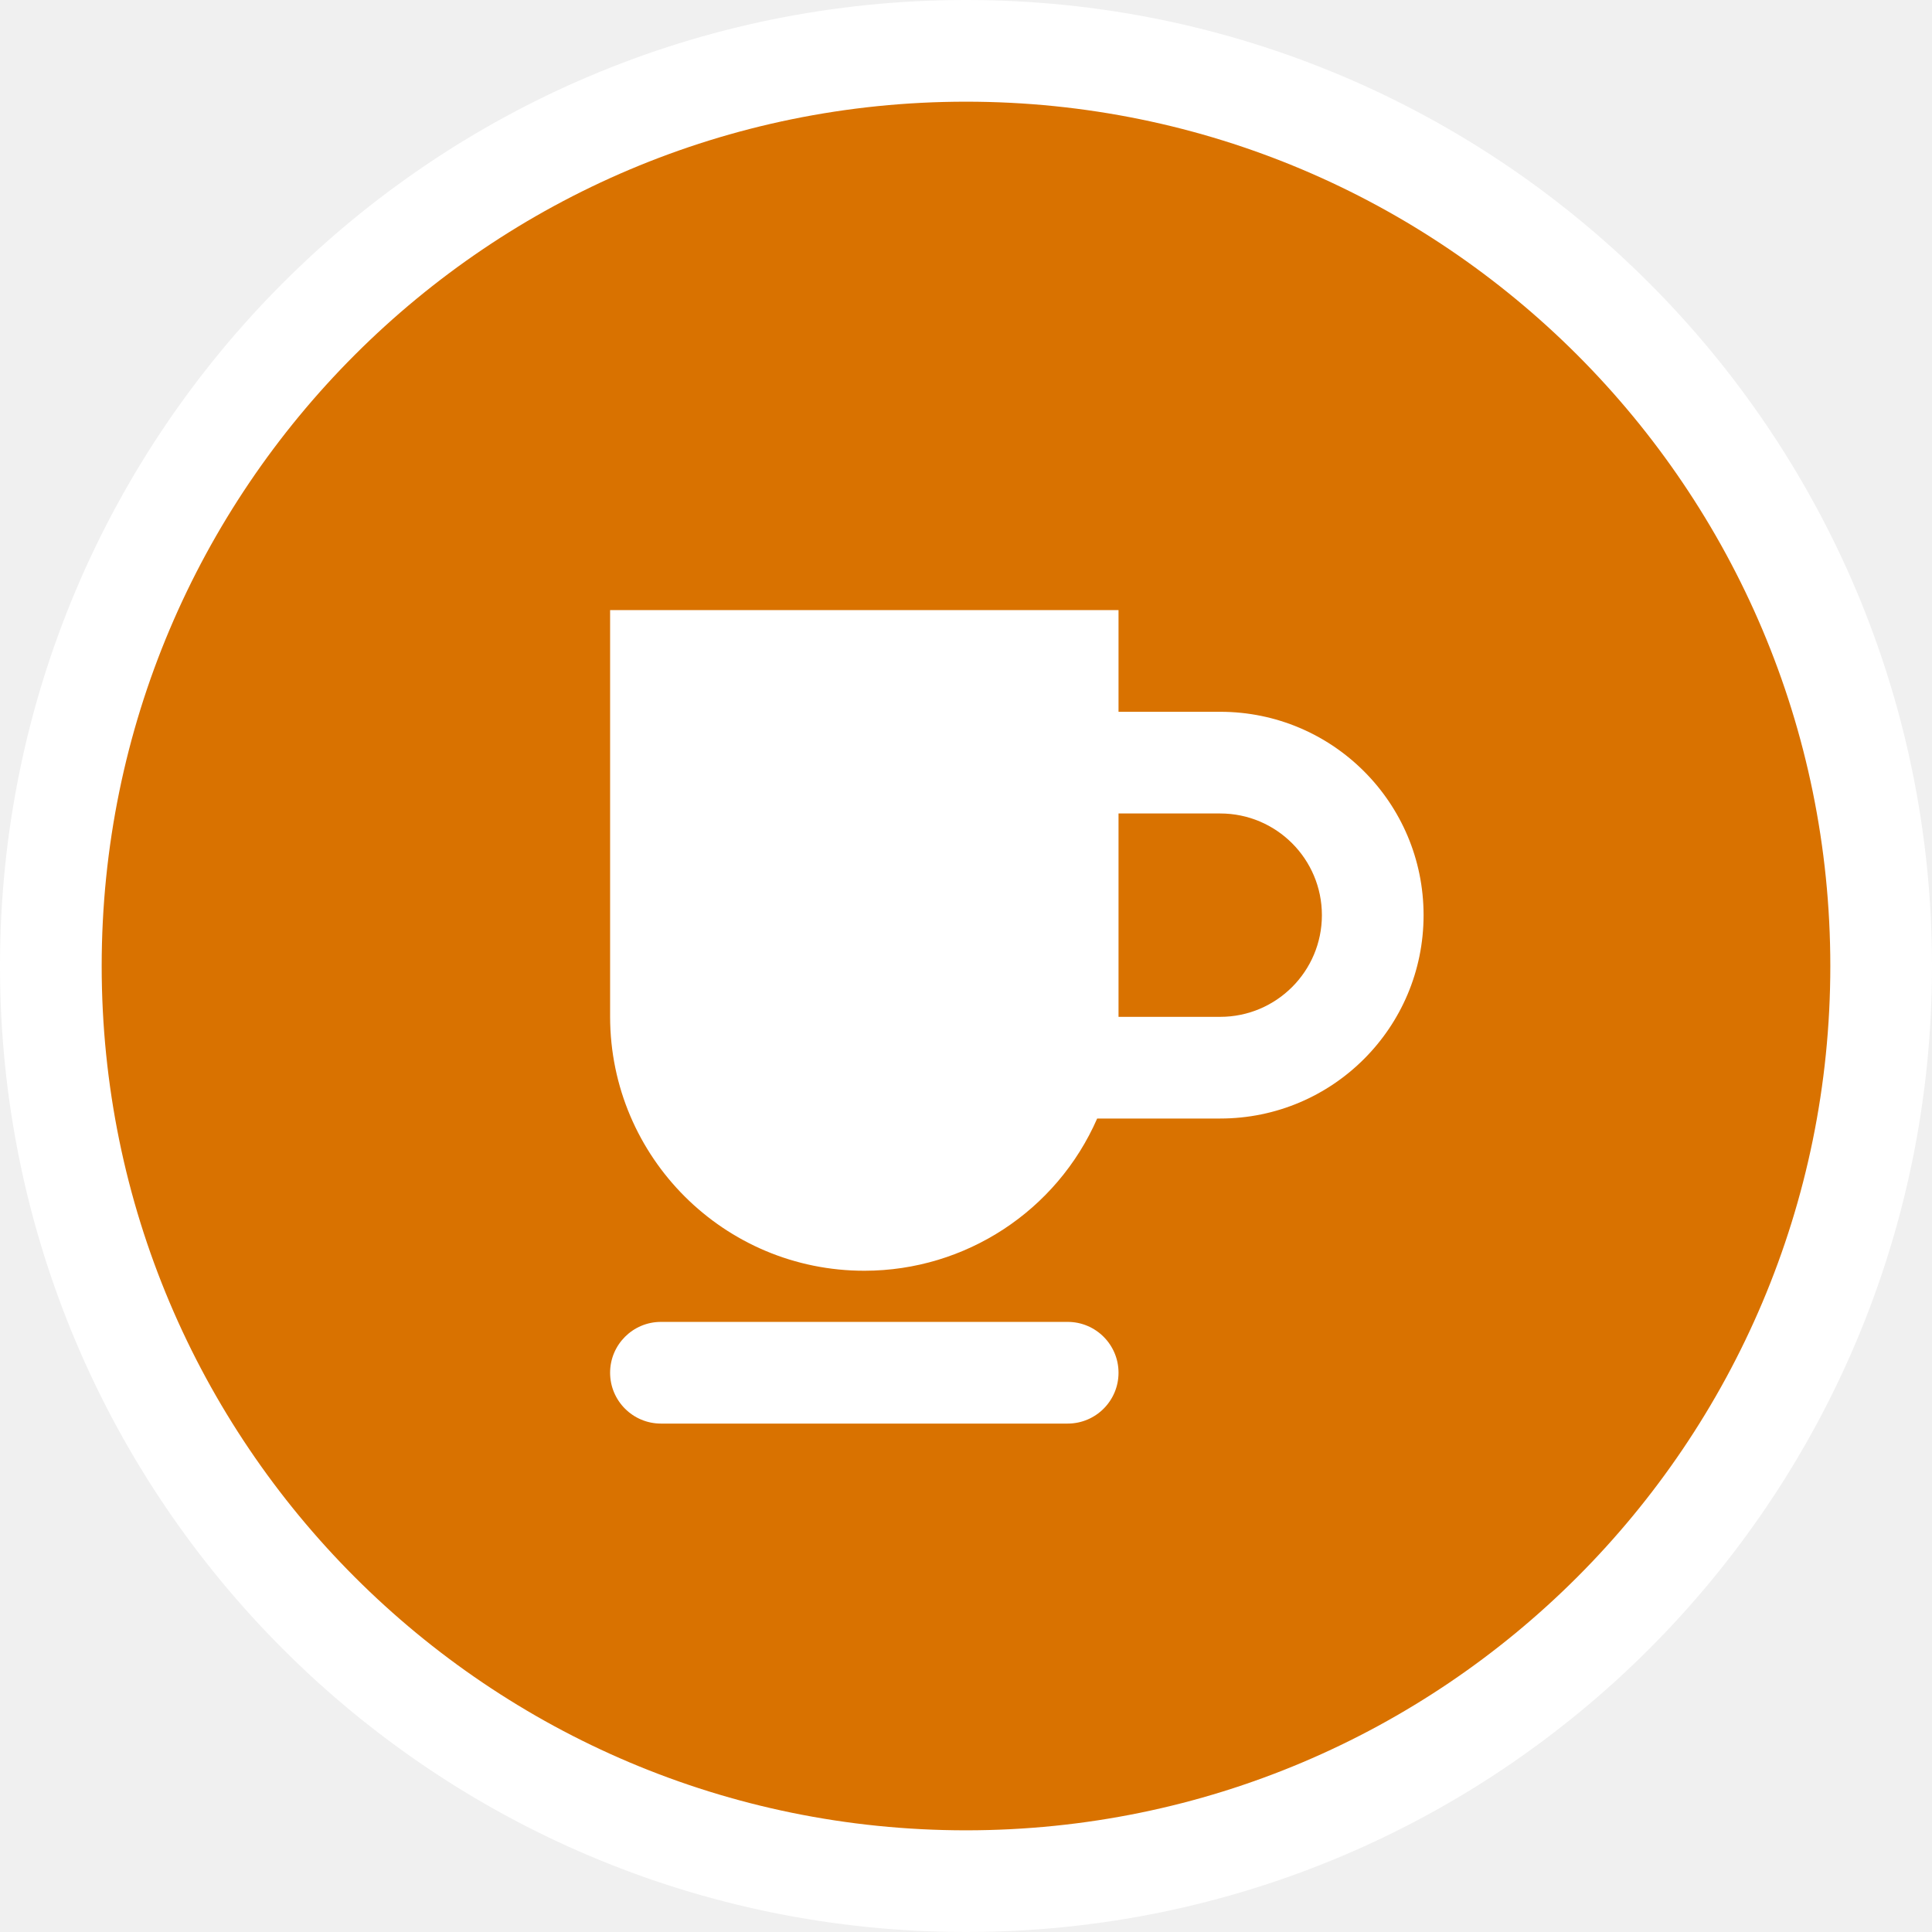
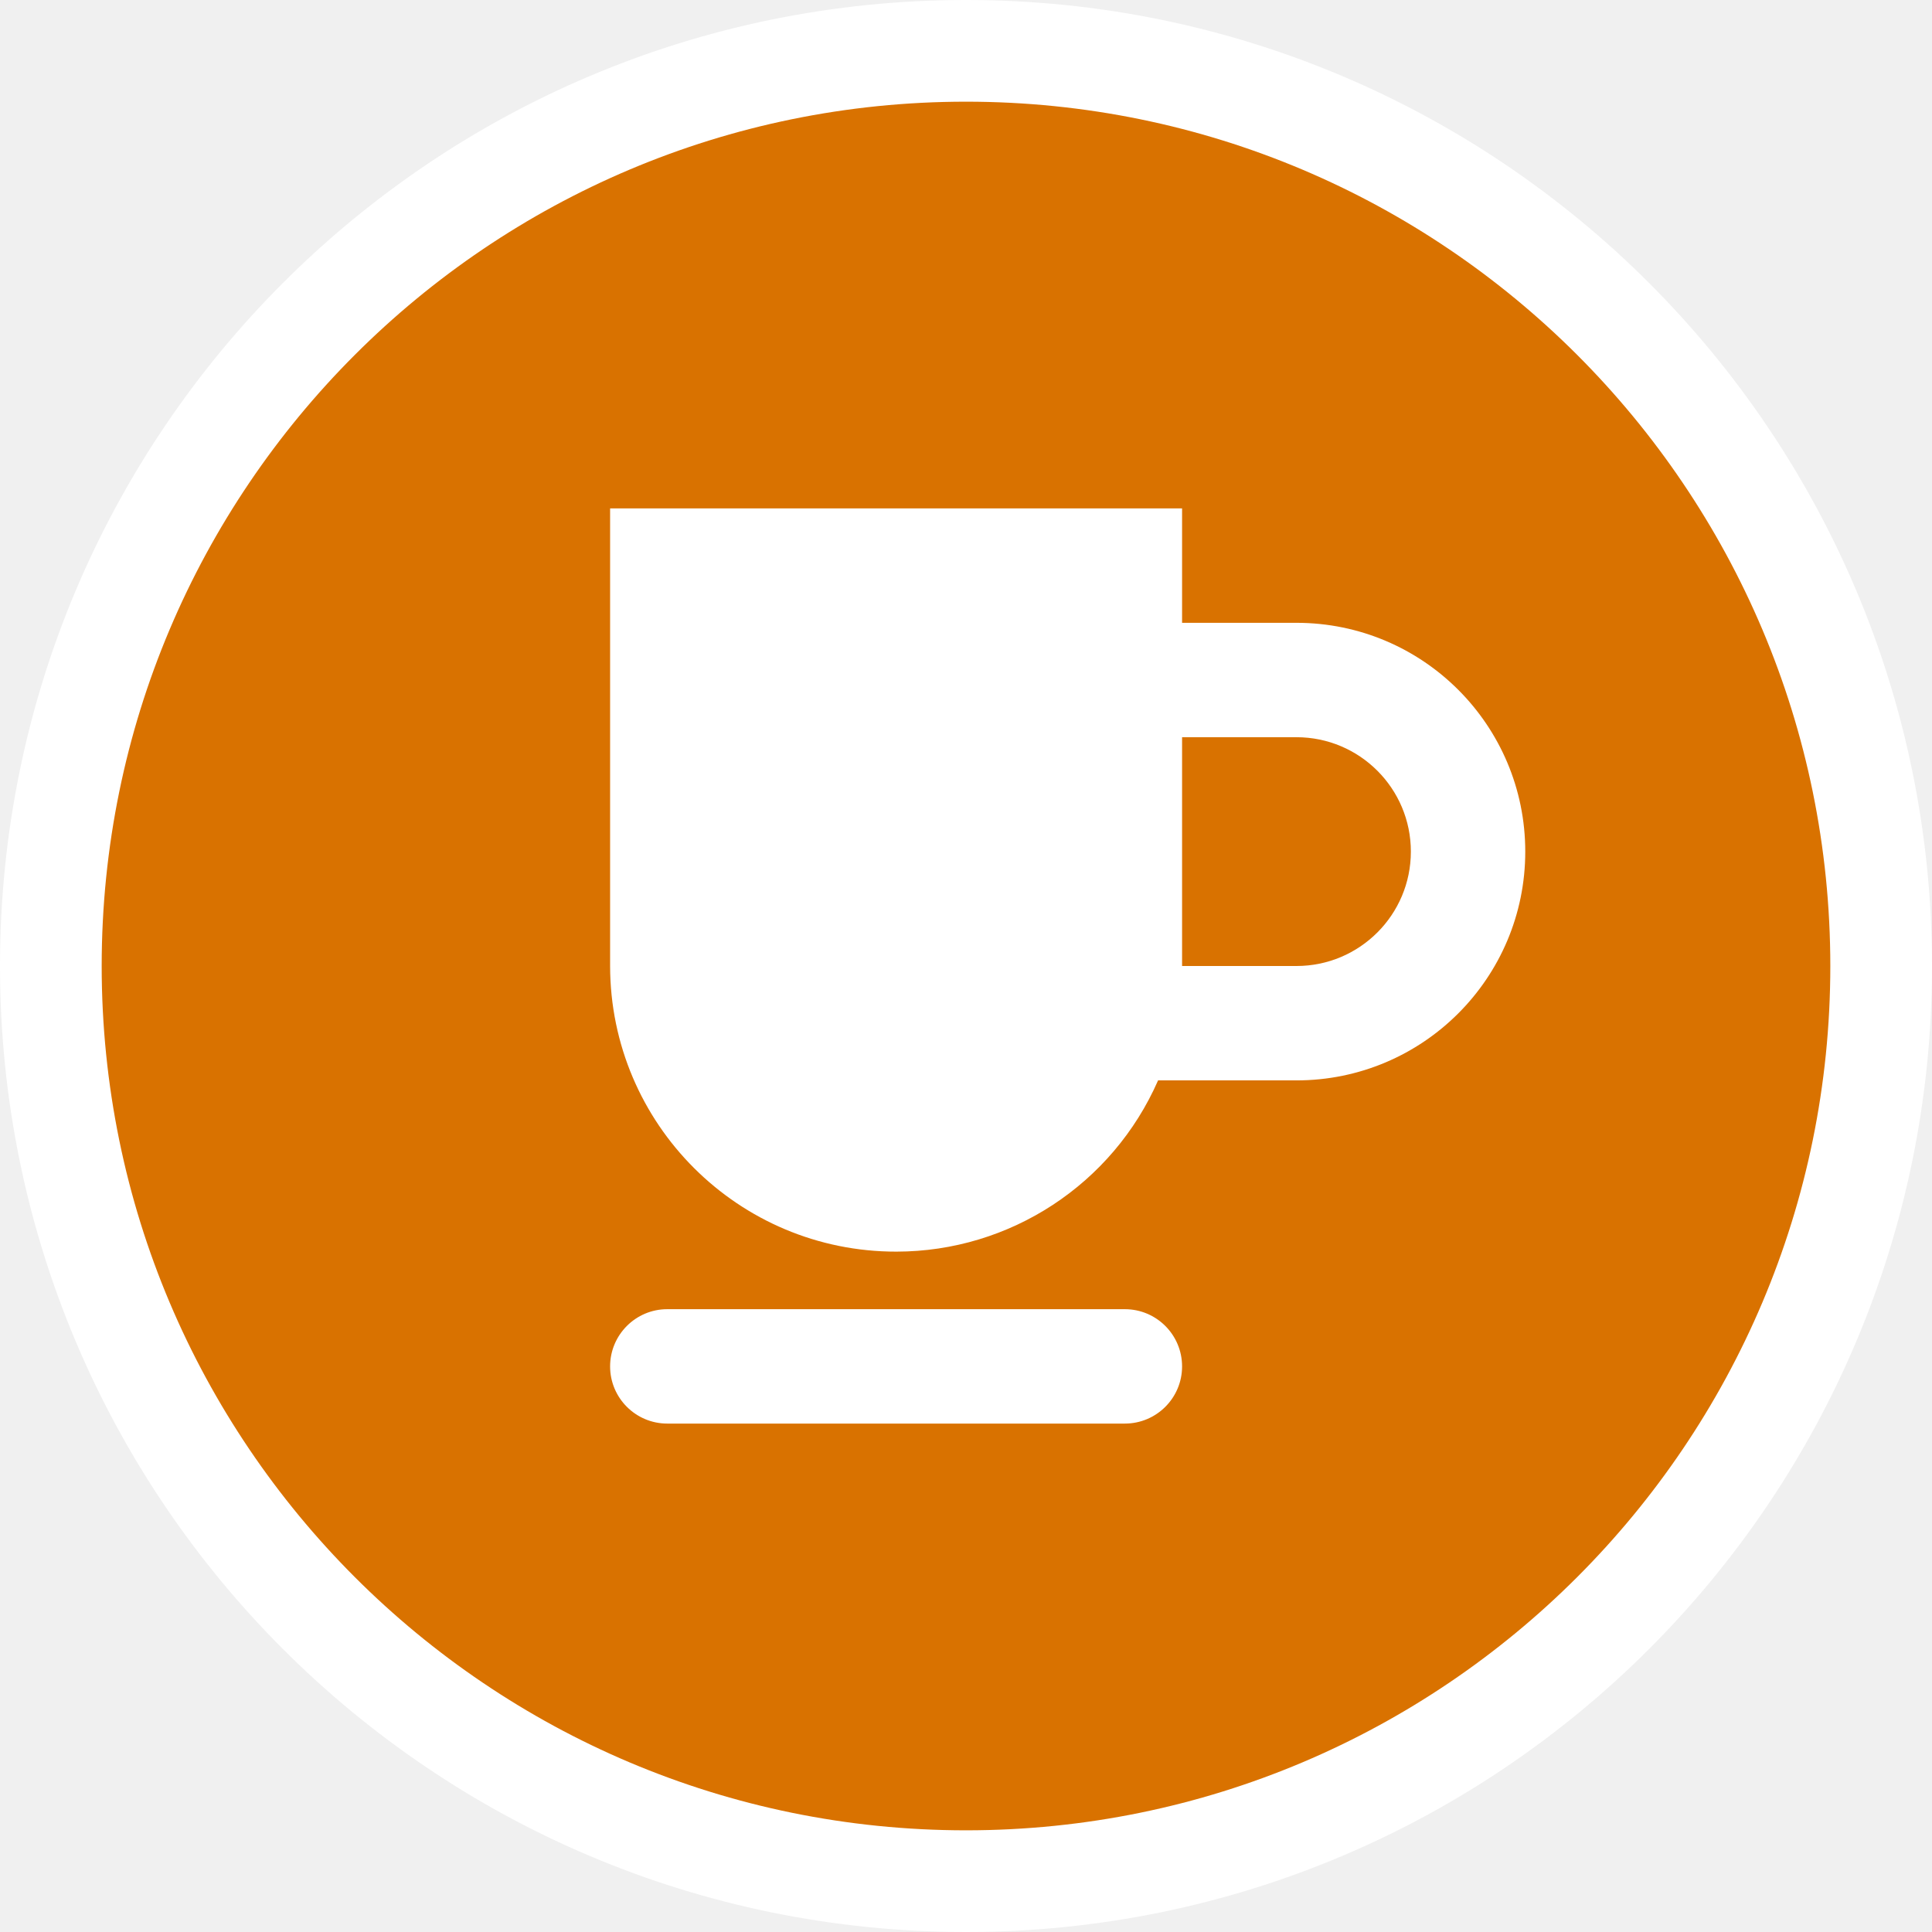
- <svg xmlns="http://www.w3.org/2000/svg" viewBox="0 0 19 19" height="19" width="19">
-   <rect fill="none" x="0" y="0" width="19" height="19" />
-   <rect x="1" y="1" rx="8.5" ry="8.5" width="17" height="17" stroke="#ffffff" style="stroke-linejoin:round;stroke-miterlimit:4;" fill="#ffffff" stroke-width="2" />
-   <rect x="1" y="1" width="17" height="17" rx="8.5" ry="8.5" fill="#d97200" />
-   <path fill="#fff" transform="translate(4 4)" d="M7,9.5C7,9.776,6.776,10,6.5,10h-4C2.224,10,2,9.776,2,9.5S2.224,9,2.5,9h4C6.776,9,7,9.224,7,9.5z M8,3H7V2H2v4  c0.002,1.381,1.122,2.499,2.503,2.497C5.495,8.496,6.392,7.909,6.79,7H8c1.105,0,2-0.895,2-2S9.105,3,8,3z M8,6H7V4h1  c0.552,0,1,0.448,1,1S8.552,6,8,6z" />
+ <svg xmlns="http://www.w3.org/2000/svg" width="19" height="19" viewBox="0 0 19 19" fill="none">
+   <g clip-path="url(#clip0_13_332)">
+     <path d="M18 9.5C18 4.806 14.194 1 9.5 1C4.806 1 1 4.806 1 9.5C1 14.194 4.806 18 9.5 18C14.194 18 18 14.194 18 9.5Z" fill="white" stroke="white" stroke-width="2" stroke-linejoin="round" />
+     <path d="M18 9.5C18 4.806 14.194 1 9.5 1C4.806 1 1 4.806 1 9.5C1 14.194 4.806 18 9.5 18C14.194 18 18 14.194 18 9.5Z" fill="#D97200" />
+     <path d="M11.625 13.438C11.625 13.748 11.373 14 11.062 14H6.562C6.252 14 6 13.748 6 13.438C6 13.127 6.252 12.875 6.562 12.875H11.062C11.373 12.875 11.625 13.127 11.625 13.438ZM12.75 6.125H11.625V5H6V9.5C6.002 11.053 7.262 12.311 8.816 12.309C9.932 12.308 10.941 11.647 11.389 10.625H12.75C13.993 10.625 15 9.618 15 8.375C15 7.132 13.993 6.125 12.75 6.125ZM12.75 9.5H11.625V7.25H12.75C13.371 7.25 13.875 7.754 13.875 8.375C13.875 8.996 13.371 9.5 12.75 9.5Z" fill="white" />
+   </g>
+   <defs>
+     <clipPath id="clip0_13_332">
+       <rect width="19" height="19" fill="white" />
+     </clipPath>
+   </defs>
</svg>
